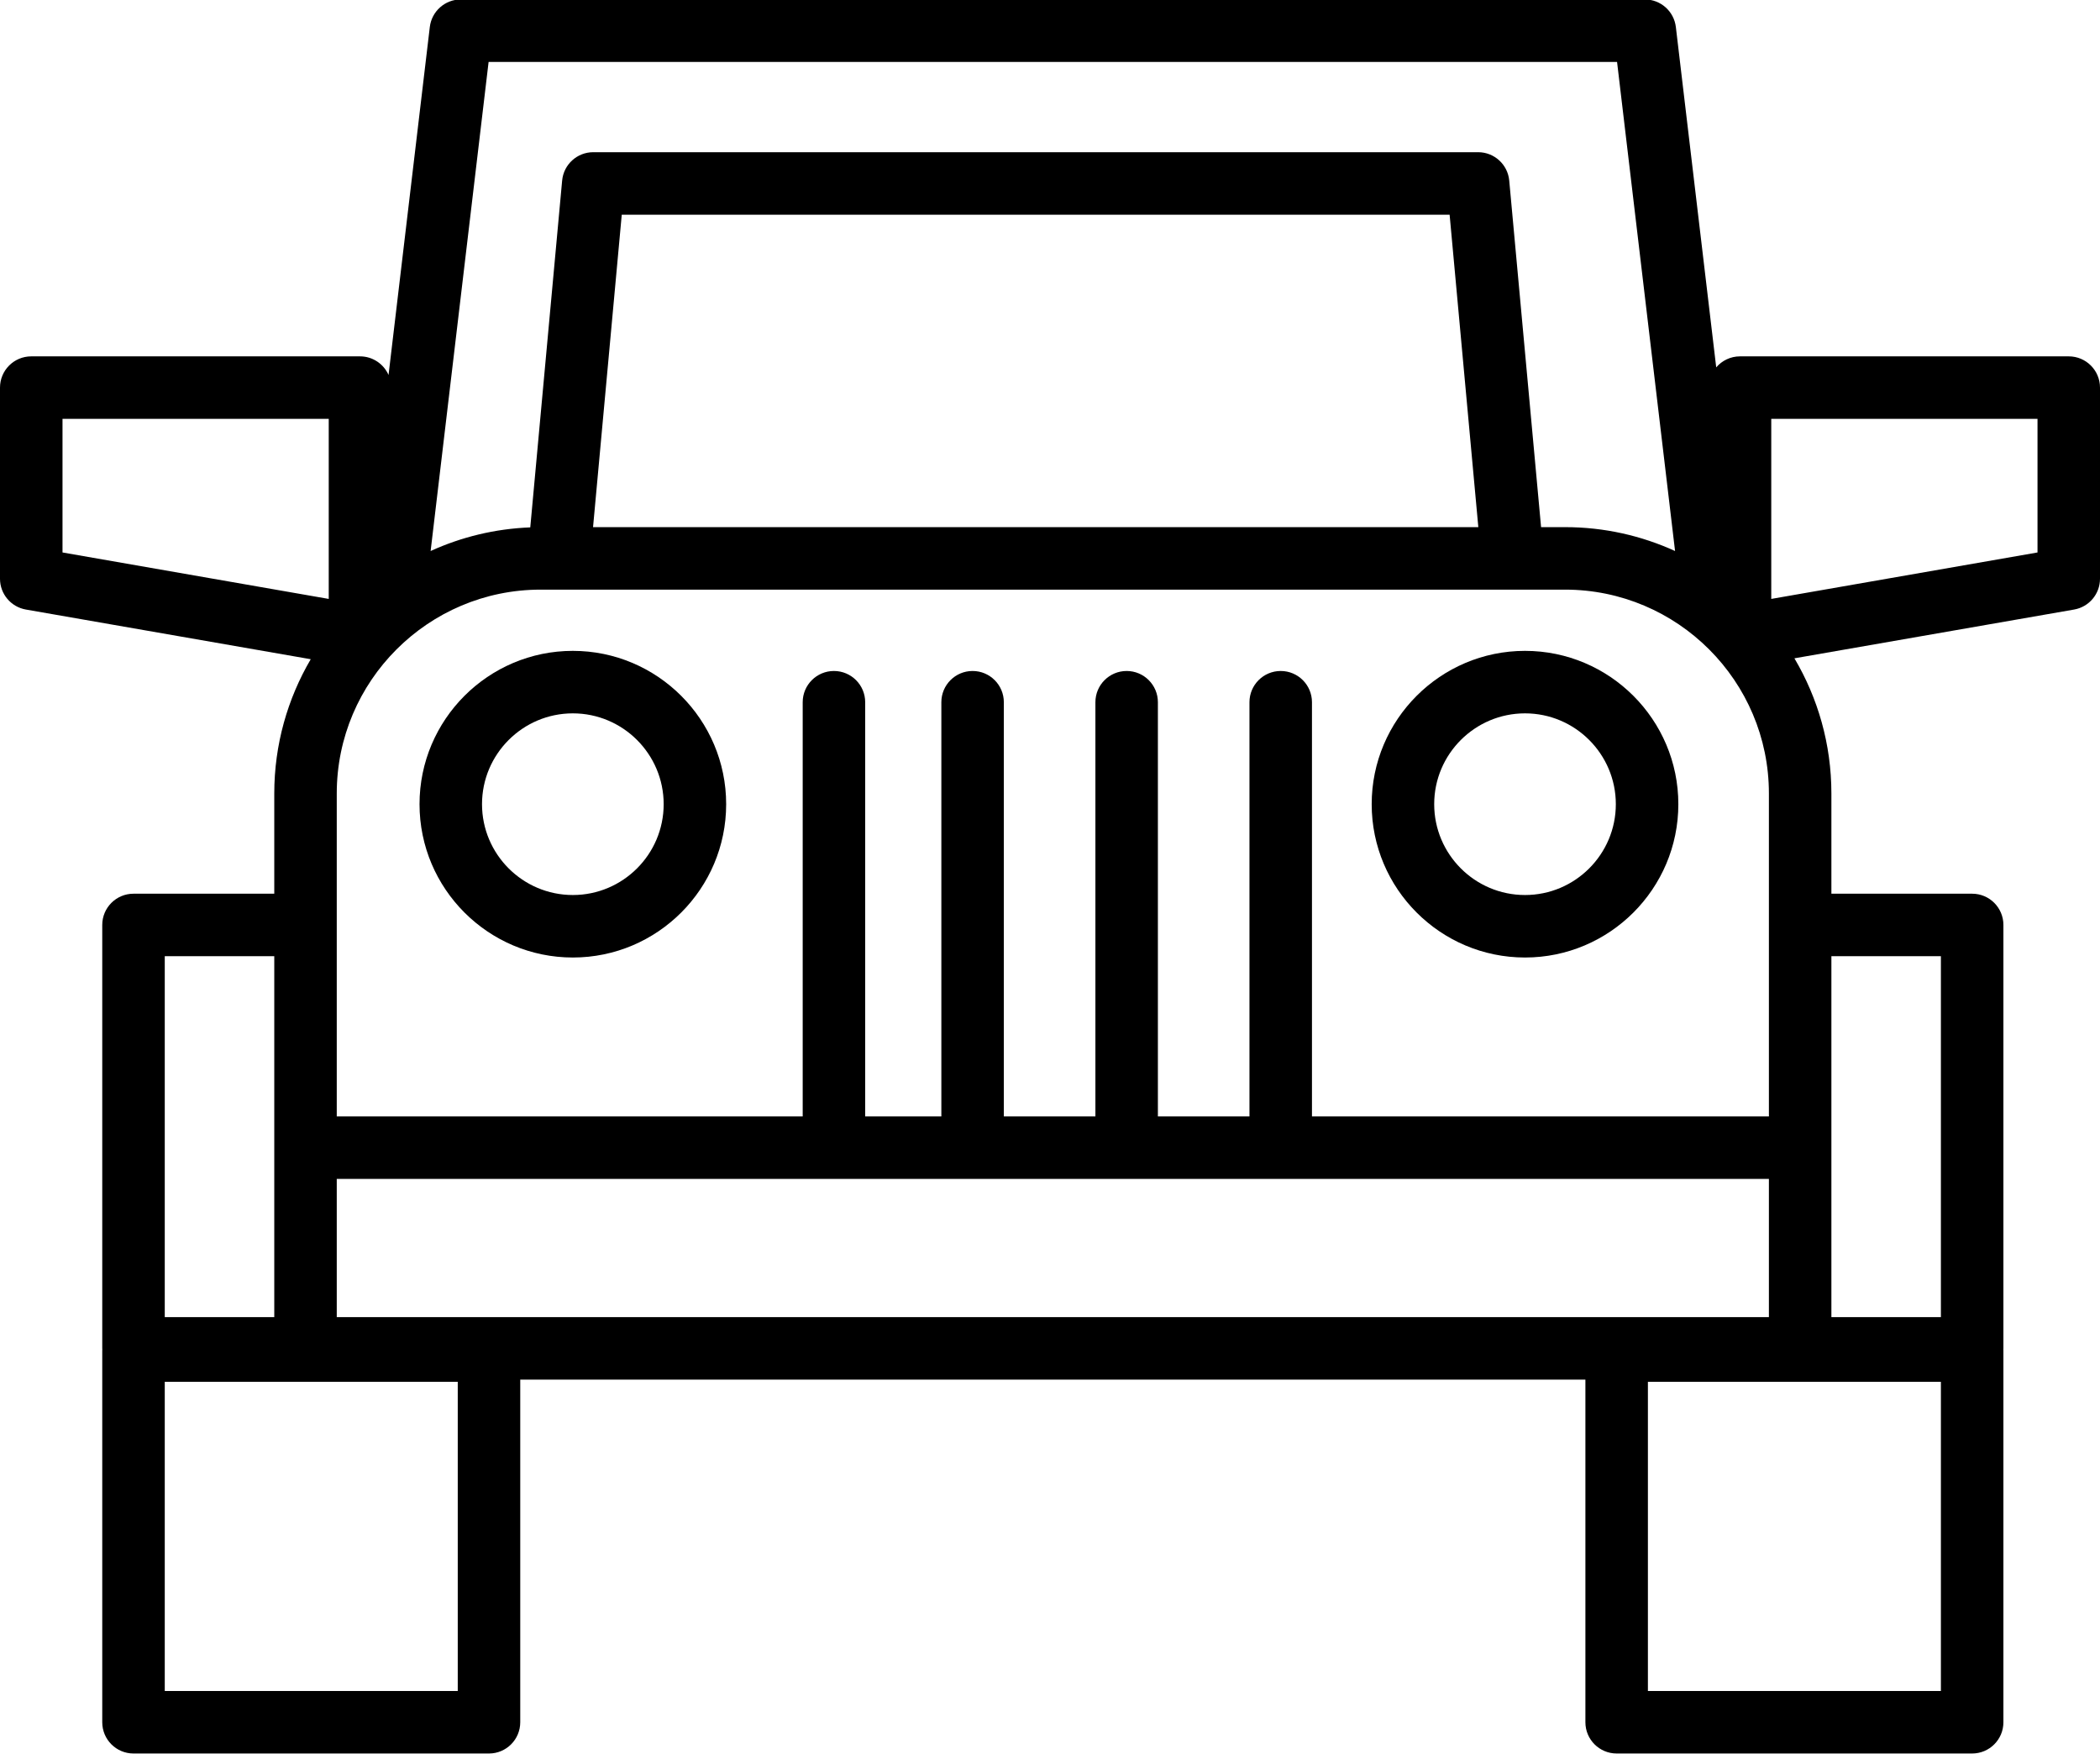
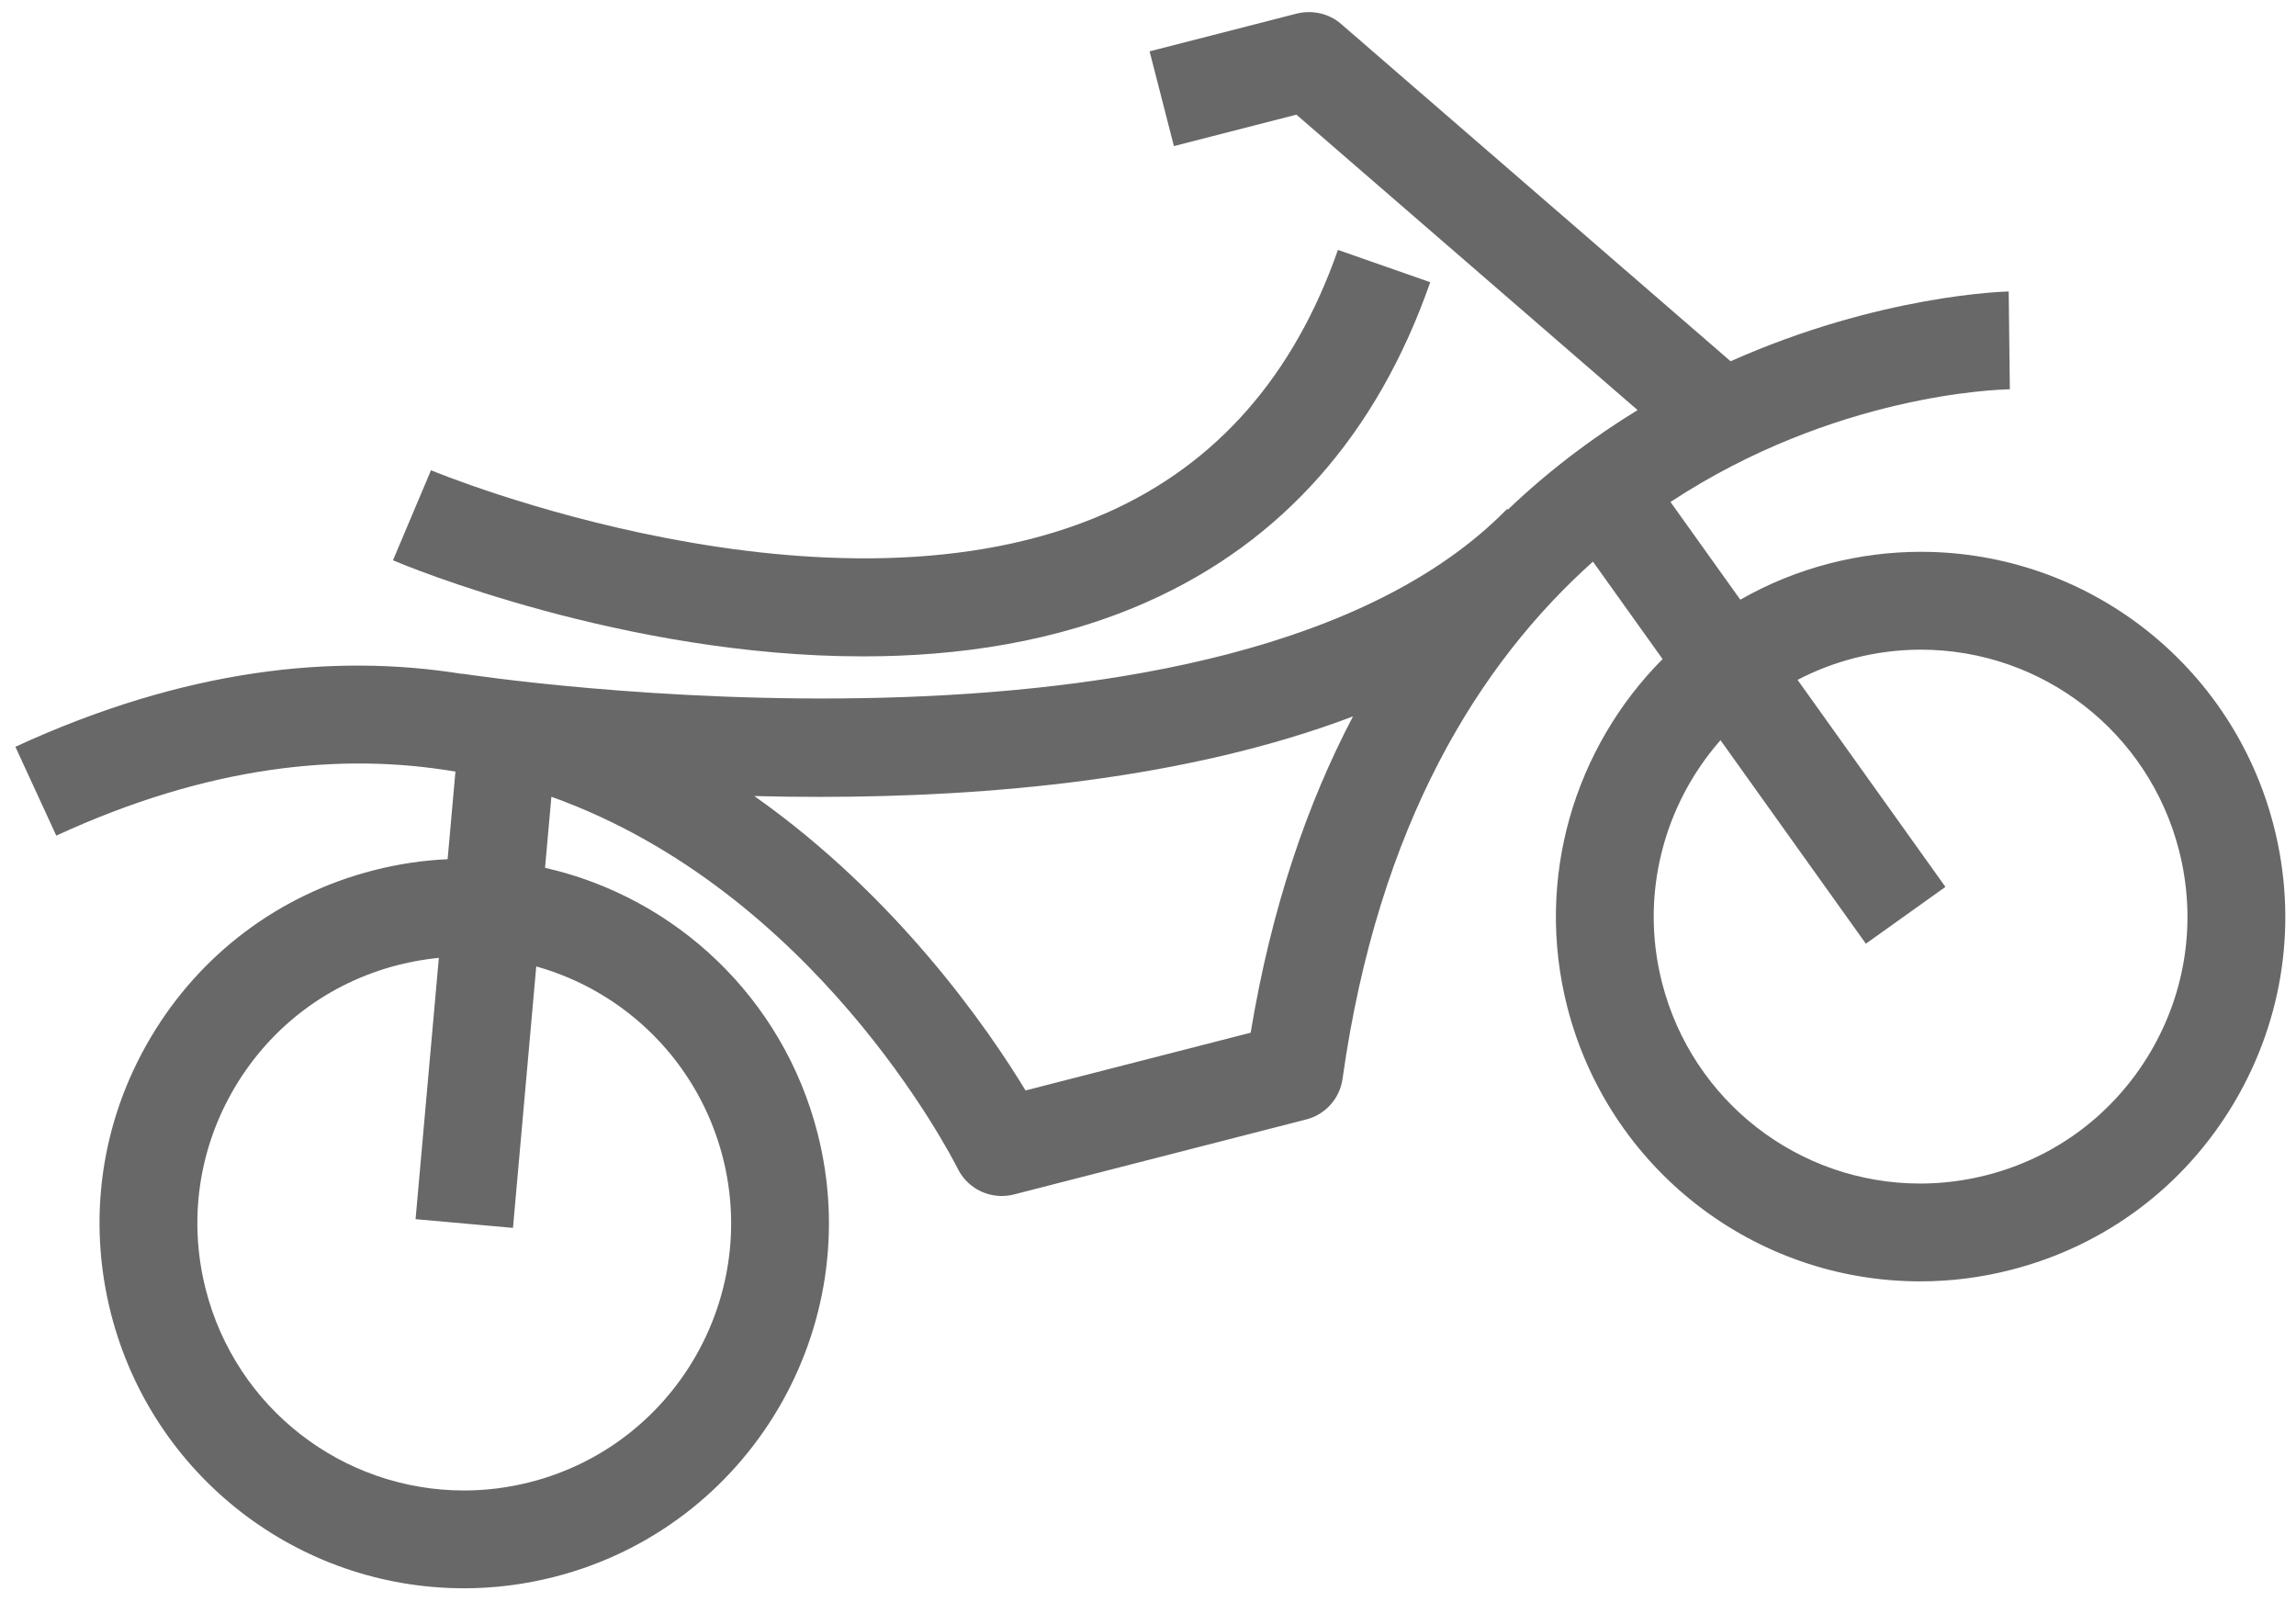
- <svg xmlns="http://www.w3.org/2000/svg" width="1024" height="855">
+ <svg xmlns="http://www.w3.org/2000/svg" viewBox="0 0 793 552" width="109" height="76">
  <defs>
    <clipPath clipPathUnits="userSpaceOnUse" id="cp1">
-       <path d="M0 0h1024v855H0z" />
+       <path d="M0 0L793 0L793 552L0 552Z" />
    </clipPath>
  </defs>
-   <style>.shp0{fill:#000}</style>
+   <style>
+ 		tspan {
+ 			white-space: pre
+ 		}
+ 
+ 		.shp0 {
+ 			stroke-width: 8
+ 		}
+ 	</style>
  <g id="Page 1" clip-path="url(#cp1)">
-     <path id="Path 1" fill-rule="evenodd" class="shp0" d="M1024 189v93.19c0 7.41-5.32 13.74-12.62 15.02l-136.39 23.78c11.44 19.34 18.03 41.86 18.03 65.91v48.87h68.64c8.42 0 15.24 6.82 15.24 15.23v206.46c0 .17-.02.35-.03.53.01.18.03.35.03.53v181.24c0 8.42-6.82 15.24-15.24 15.24H788.31c-8.41 0-15.24-6.82-15.24-15.24V672.69H253.68v167.07c0 8.42-6.82 15.24-15.23 15.24H65.1c-8.42 0-15.24-6.82-15.24-15.24V658.52c0-.18.02-.35.03-.53-.01-.18-.03-.36-.03-.53V451c0-8.41 6.82-15.23 15.24-15.23h68.64V386.9c0-23.87 6.5-46.23 17.78-65.47l-138.9-24.22A15.245 15.245 0 010 282.19V189c0-8.42 6.82-15.24 15.24-15.24h160.3c6.22 0 11.56 3.73 13.92 9.07l20.12-169.65c.91-7.67 7.41-13.45 15.13-13.45h577.34c7.72 0 14.22 5.78 15.13 13.45l19.68 165.95c2.79-3.28 6.95-5.37 11.6-5.37h160.3c8.42 0 15.24 6.82 15.24 15.24zM893.02 466.24v175.98h53.4V466.24h-53.4zm53.4 207.52H803.55v150.77h142.87V673.76zm-723.21 0H80.34v150.77h142.87V673.76zM80.34 642.22h53.4V466.24h-53.4v175.98zM30.48 269.38l129.82 22.65v-87.8H30.48v65.15zm179.5-.71c14.91-6.8 31.32-10.85 48.59-11.52l15.54-169.1c.72-7.84 7.3-13.84 15.17-13.84h431.48c7.88 0 14.46 6 15.17 13.84l15.53 168.98h11.69c19.12 0 37.27 4.18 53.64 11.64L788.51 30.21H238.25l-28.27 238.46zm510.88-11.64l-14-152.34H303.18l-14 152.34h431.68zM862.55 386.9c0-54.81-44.59-99.4-99.4-99.4H263.61c-54.81 0-99.4 44.59-99.4 99.4v157.46h227.2V342.4c0-8.41 6.82-15.23 15.23-15.23 8.42 0 15.24 6.82 15.24 15.23v201.96h37.14V342.4c0-8.41 6.82-15.23 15.23-15.23 8.42 0 15.24 6.82 15.24 15.23v201.96h44.65V342.4c0-8.41 6.82-15.23 15.24-15.23 8.41 0 15.23 6.82 15.23 15.23v201.96h44.65V342.4c0-8.41 6.82-15.23 15.24-15.23s15.24 6.82 15.24 15.23v201.96h222.81V386.9zM164.21 642.22h698.34v-67.38H164.21v67.38zm829.32-437.99H863.7v87.8l129.83-22.65v-65.15z" />
-     <path id="Path 2" fill-rule="evenodd" class="shp0" d="M354.09 392.12c0 41.23-33.54 74.76-74.76 74.76-41.22 0-74.76-33.53-74.76-74.76 0-41.22 33.54-74.76 74.76-74.76 41.22 0 74.76 33.54 74.76 74.76zm-30.47 0c0-24.42-19.87-44.29-44.29-44.29-24.42 0-44.29 19.87-44.29 44.29 0 24.42 19.87 44.29 44.29 44.29 24.42 0 44.29-19.87 44.29-44.29zm494.77 0c0 41.23-33.54 74.76-74.76 74.76-41.23 0-74.77-33.53-74.77-74.76 0-41.22 33.54-74.76 74.77-74.76 41.22 0 74.76 33.54 74.76 74.76zm-30.48 0c0-24.42-19.86-44.29-44.28-44.29-24.43 0-44.29 19.87-44.29 44.29 0 24.42 19.86 44.29 44.29 44.29 24.42 0 44.28-19.87 44.28-44.29z" />
+     <path id="Path 1" class="shp0" fill="#686868" d="M396.11 207.43C442.67 186.78 475.6 149.63 493.98 96.99L462.1 85.84C446.92 129.29 420.15 159.78 382.5 176.51C286.78 219.05 150.22 162.49 148.86 161.93L135.72 193.03C140.1 194.88 215.52 226.2 298.06 226.2C330.96 226.2 364.99 221.24 396.11 207.43Z" />
+     <path id="Path 2" fill-rule="evenodd" fill="#686868" class="shp0" d="M771.7 380.2C754.56 409.17 727.17 429.7 694.59 438.04C684.32 440.68 673.77 442.02 663.24 442.02C605.76 442.02 555.64 403.07 541.33 347.33C529.92 302.77 543.93 257.59 574.23 227.13L550.18 193.48C511.07 228.45 476.07 283.94 463.69 372.09C462.75 378.86 457.79 384.41 451.17 386.1L350.14 412.02C348.75 412.38 347.34 412.54 345.96 412.54C339.69 412.54 333.78 409.02 330.85 403.22C327.98 397.53 281.2 307.15 190.44 274.68L188.25 299.21C233.53 309.46 270.42 344.25 282.35 390.77C299.58 458.03 258.89 526.77 191.64 544.02C181.35 546.67 170.8 548 160.28 548C102.79 548 52.66 509.06 38.37 453.3C30.02 420.72 34.85 386.84 51.99 357.9C69.12 328.94 96.51 308.41 129.09 300.06C137.46 297.91 146.02 296.63 154.6 296.24L157.3 265.99C118.02 259.28 72.07 263.84 19.44 288.1L5.31 257.42C63.89 230.45 115.4 225.11 159.73 232.27L159.74 232.19C162.39 232.57 425.03 272.84 520.53 175.29L520.78 175.53C535.32 161.68 550.51 150.38 565.6 141.15L447.76 39.13L405.45 49.99L397.05 17.27L447.93 4.22C453.32 2.92 459 4.18 463.18 7.81L597.72 124.29C649.36 101.28 692.78 100.2 693.77 100.2L694.17 133.97C689.86 134.04 633.46 135.71 576.96 172.88L601.07 206.62C610.58 201.2 620.94 196.92 632.05 194.07C642.33 191.43 652.88 190.09 663.41 190.09C720.9 190.09 771.02 229.04 785.32 284.78C793.67 317.36 788.82 351.25 771.7 380.2ZM467.3 246.93C409.95 268.68 341.38 274.72 283.03 274.72C275.32 274.72 267.82 274.62 260.52 274.43C309.83 309.15 341.23 354.73 354.21 376.09L431.96 356.15C439.13 312.82 451.59 276.84 467.3 246.93ZM185.21 333.27L177.17 423.55L143.53 420.54L151.57 330.3C146.83 330.77 142.12 331.59 137.48 332.78C113.63 338.88 93.6 353.91 81.05 375.1C68.52 396.28 64.98 421.07 71.09 444.92C81.55 485.73 118.22 514.23 160.28 514.23C167.97 514.23 175.7 513.24 183.24 511.31C232.46 498.69 262.24 448.37 249.63 399.15C241.29 366.65 216.3 341.96 185.21 333.27ZM752.59 293.17C742.13 252.38 705.46 223.88 663.41 223.88C655.71 223.88 647.98 224.87 640.44 226.8C633.5 228.58 626.96 231.13 620.85 234.31L671.92 305.8L644.44 325.42L594.23 255.14C574.78 277.27 566.21 308.32 574.06 338.96C584.51 379.74 621.18 408.24 663.24 408.24C670.94 408.24 678.67 407.25 686.21 405.32C710.05 399.22 730.08 384.17 742.63 363C755.17 341.82 758.7 317.02 752.59 293.17Z" />
  </g>
</svg>
